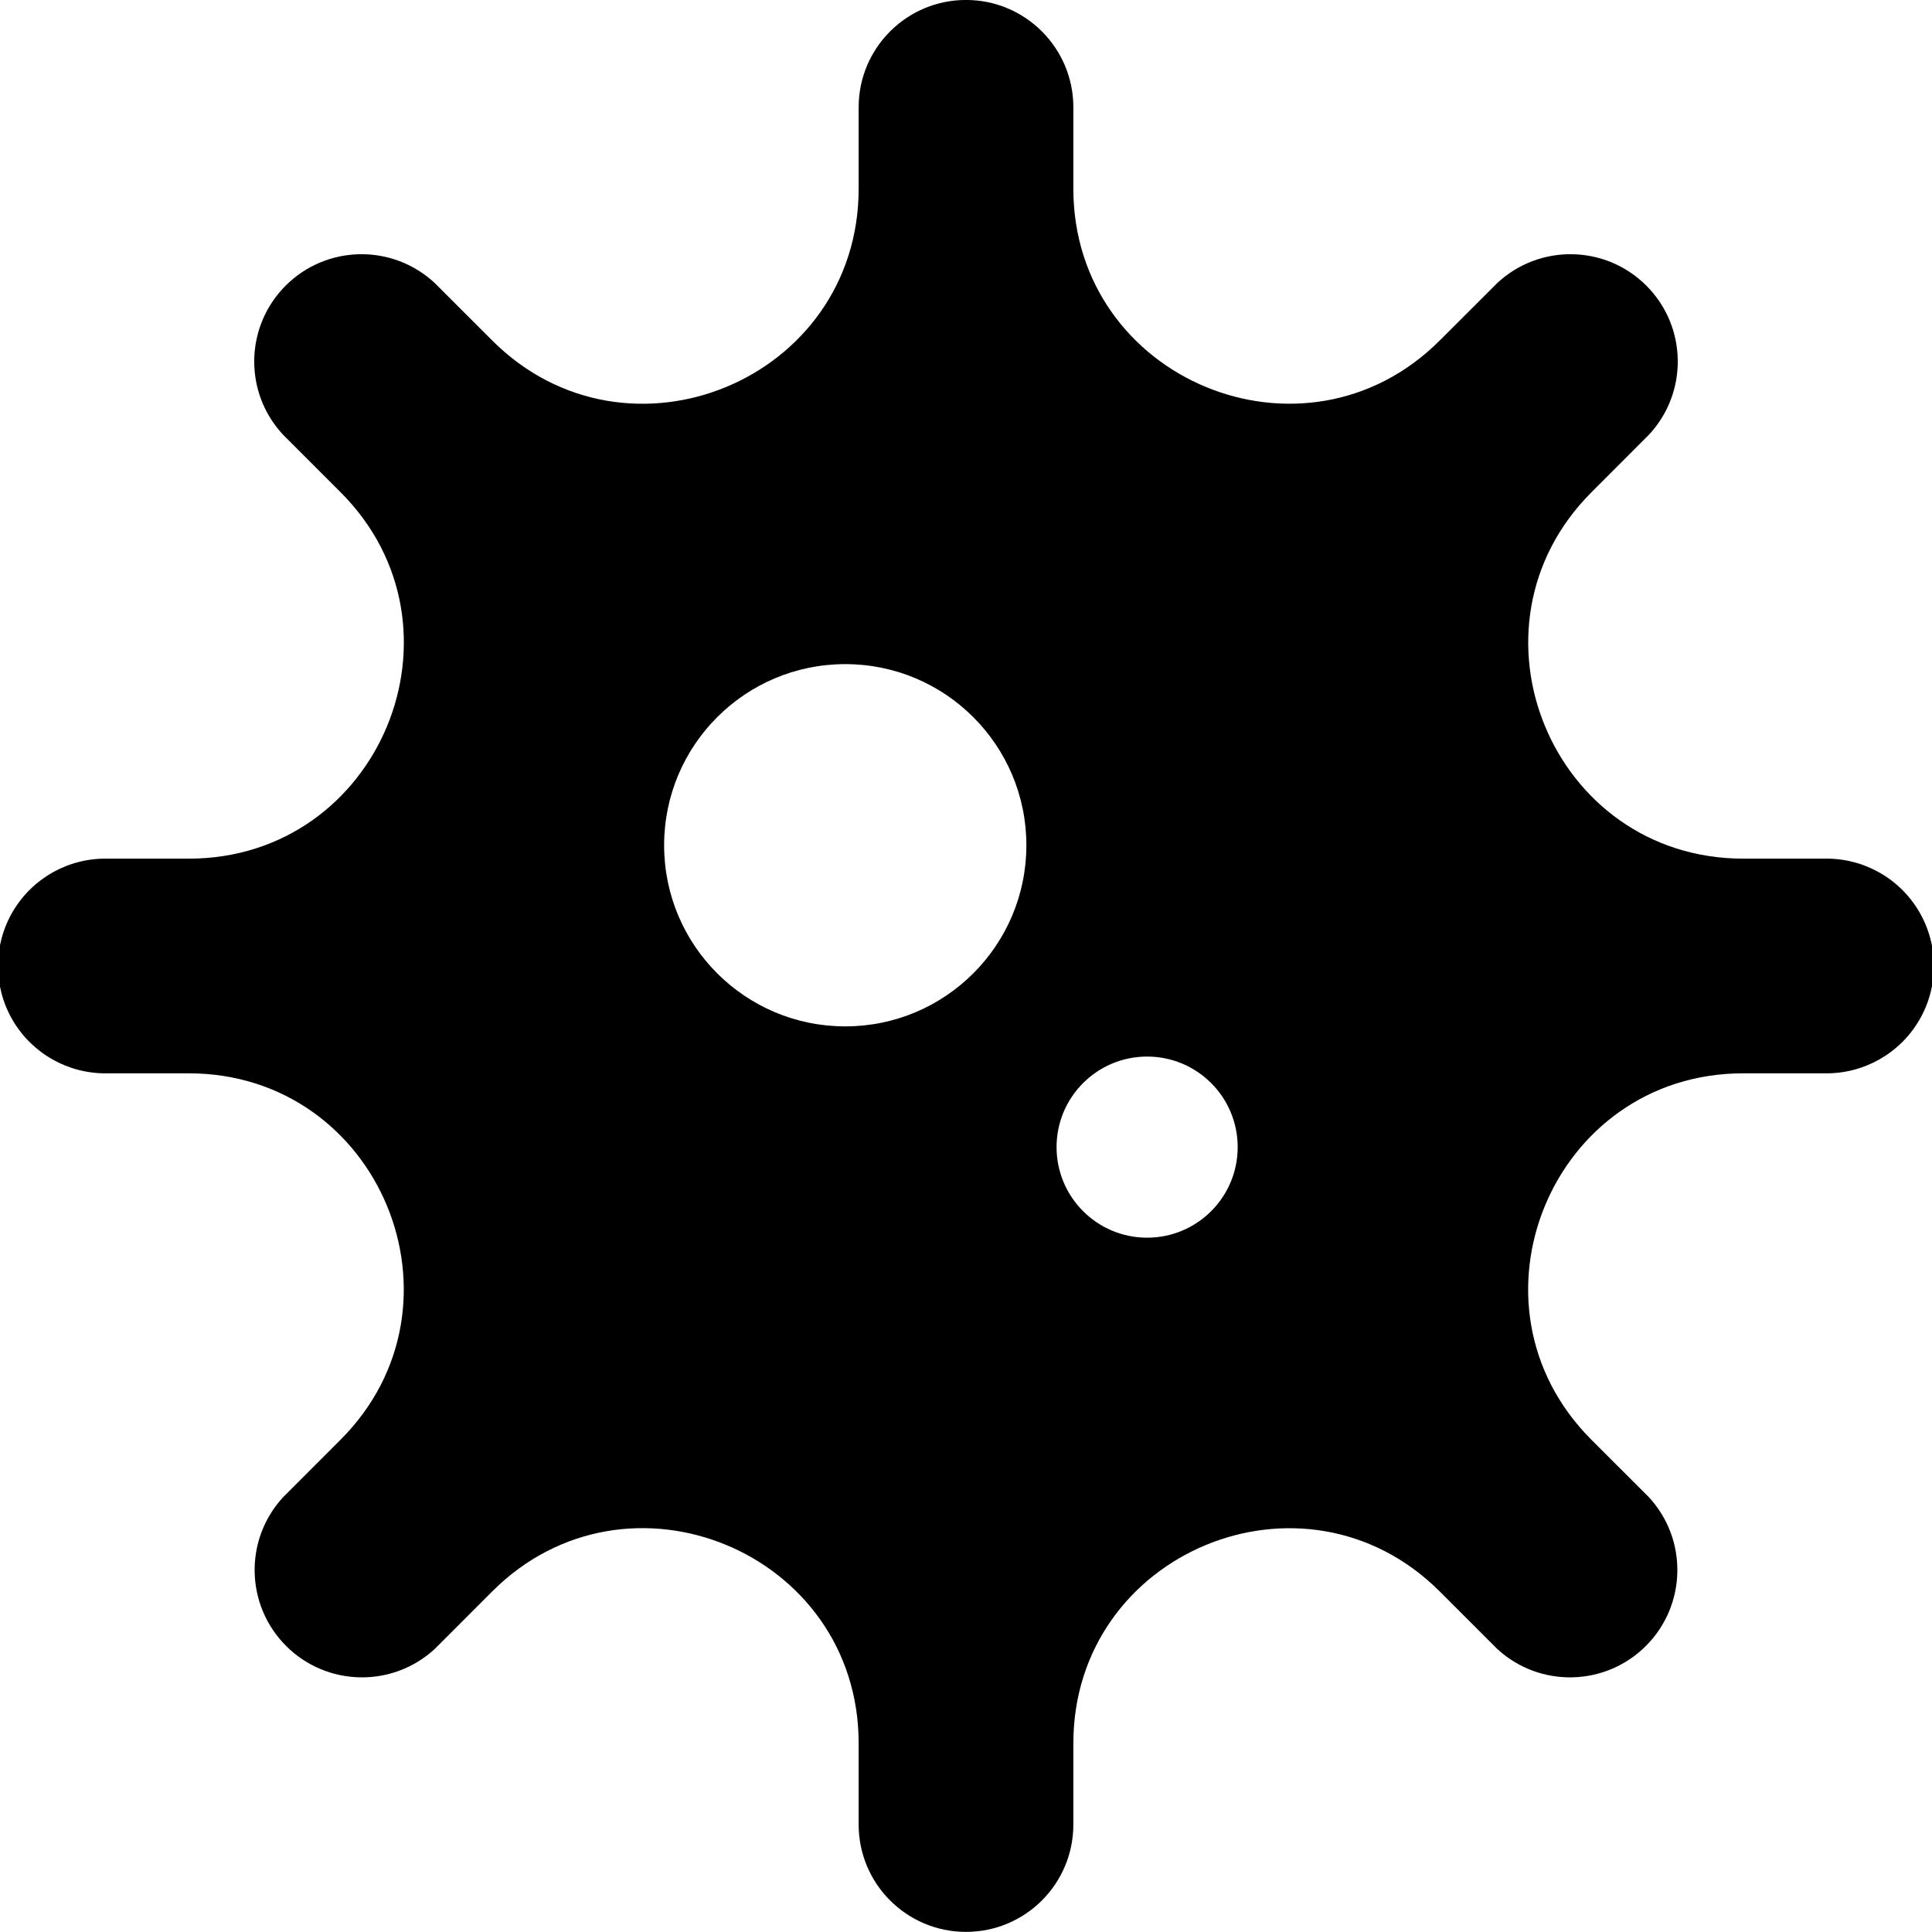
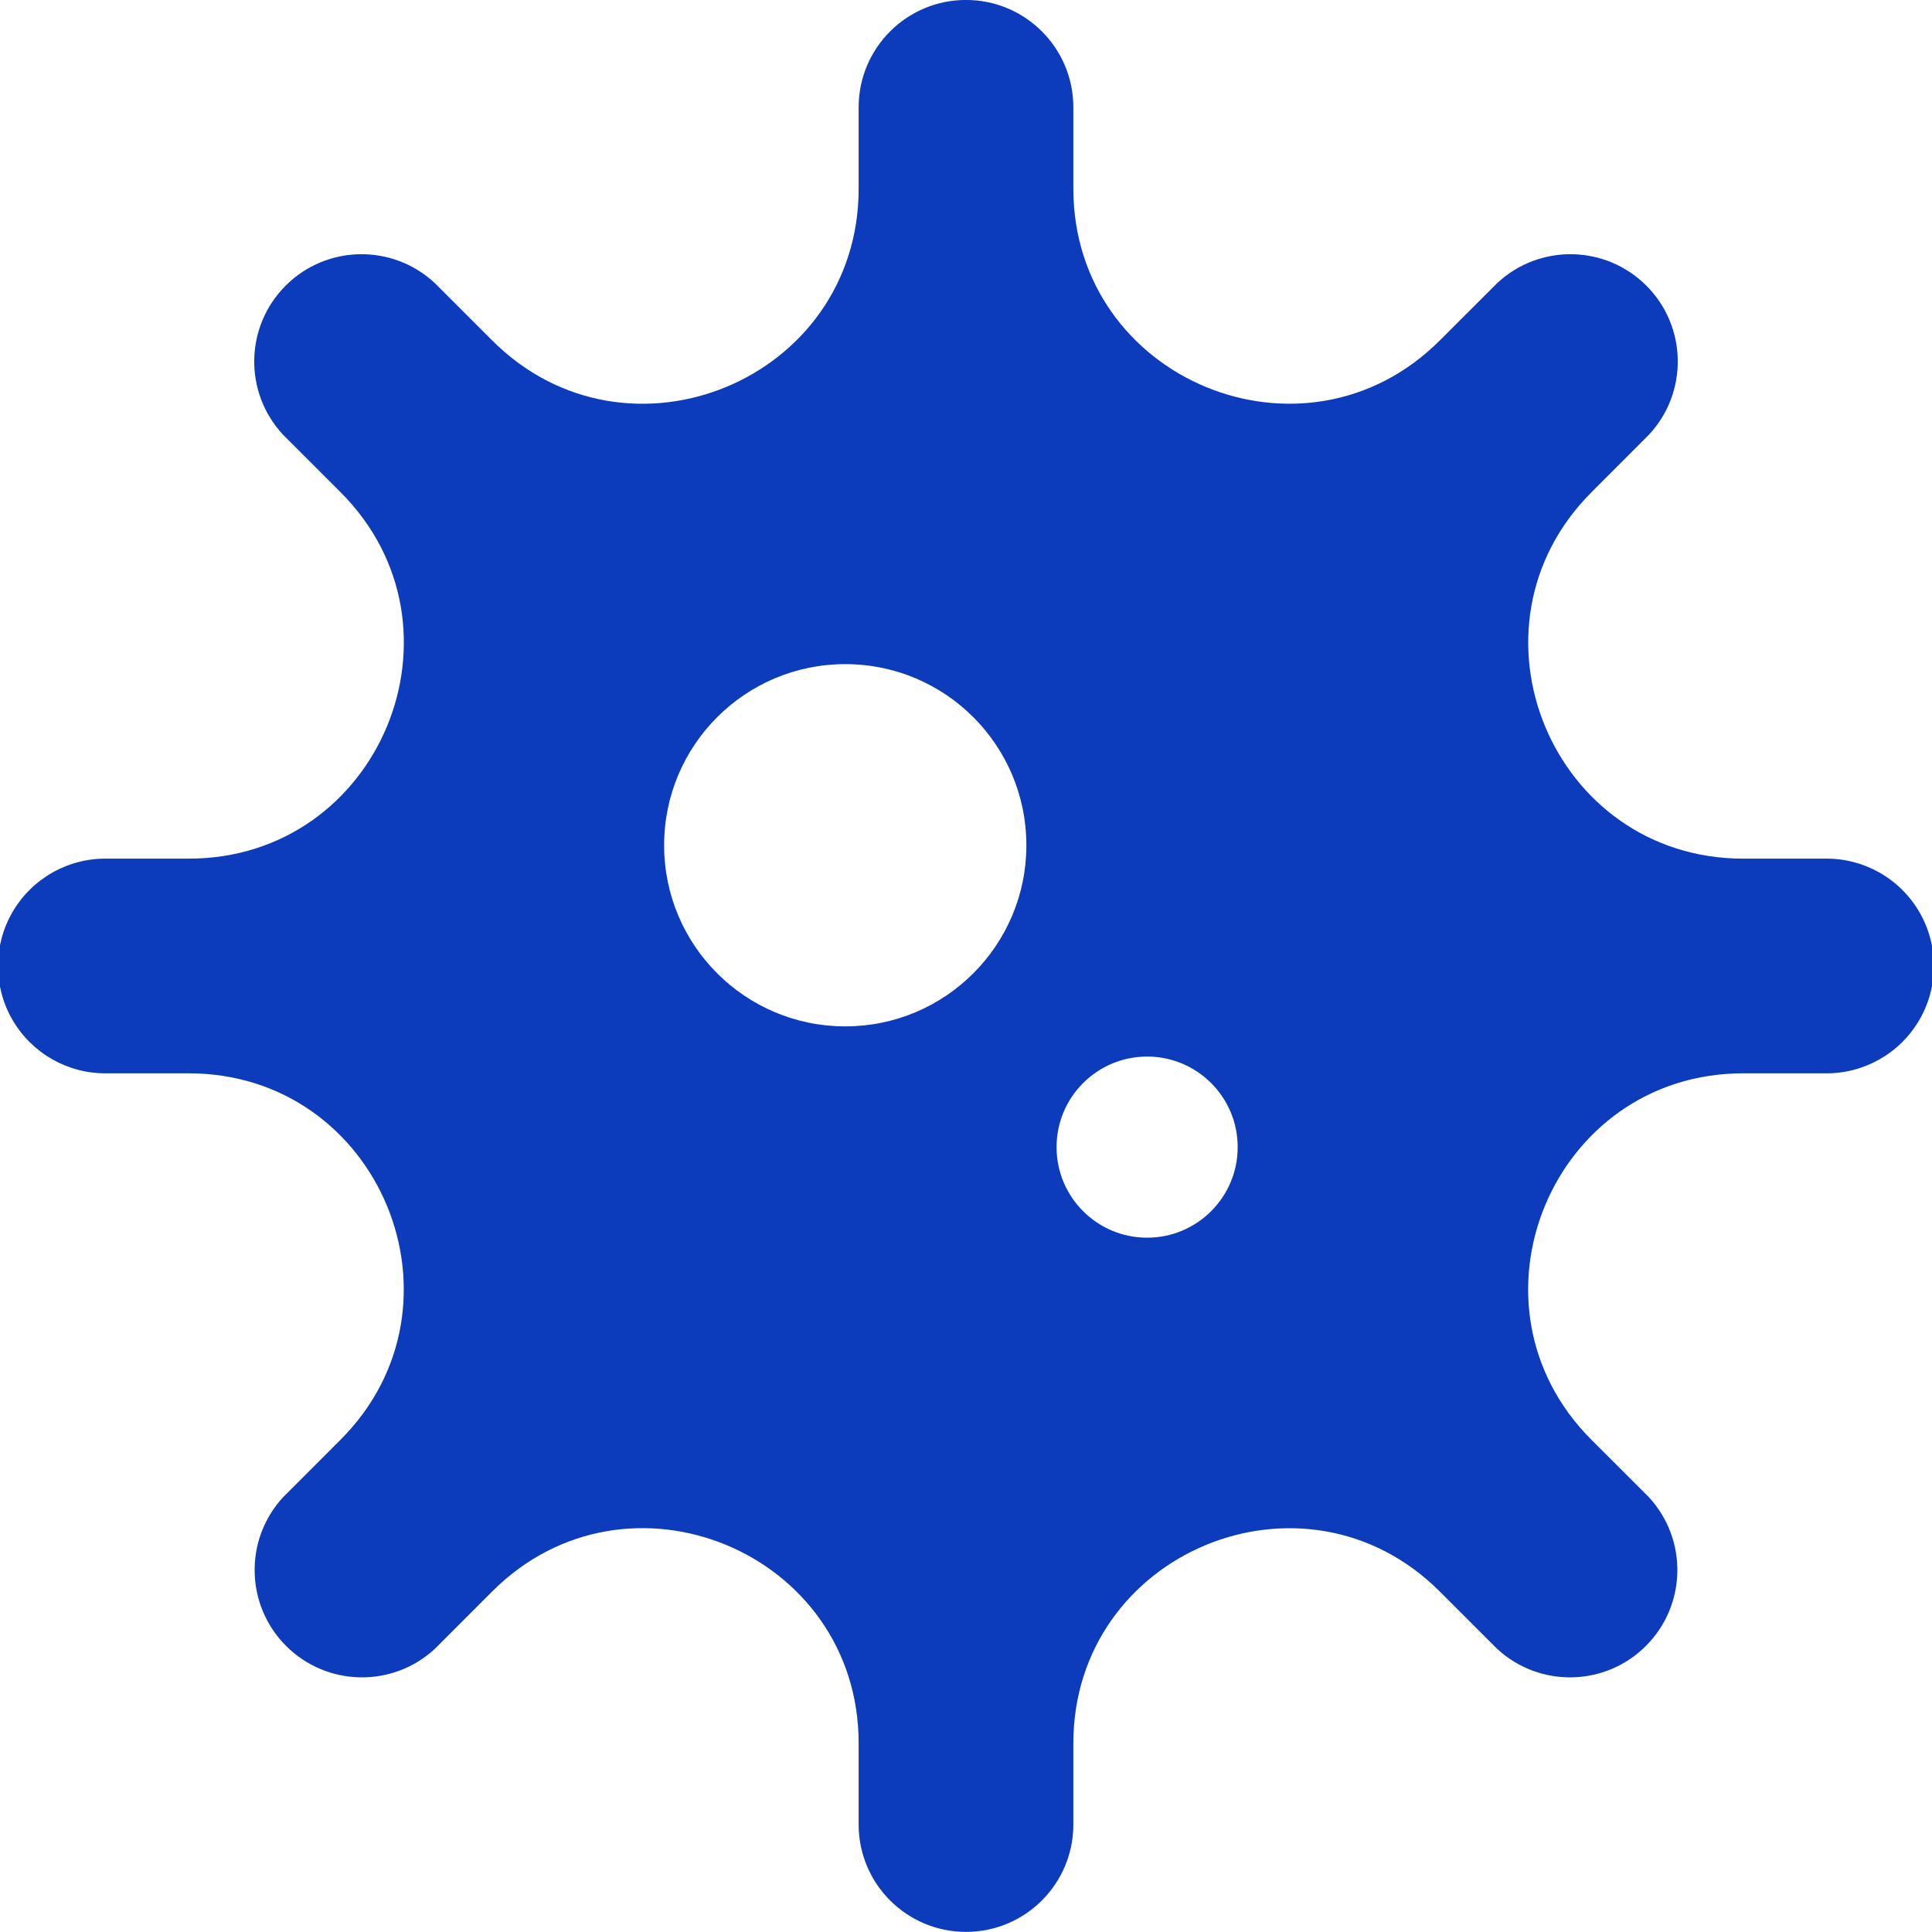
- <svg xmlns="http://www.w3.org/2000/svg" aria-hidden="true" focusable="false" data-prefix="fas" data-icon="virus" class="svg-inline--fa fa-virus fa-w-16" role="img" viewBox="0 0 512 512">
-   <path fill="currentColor" d="M483.55,227.55H462c-50.68,0-76.07-61.27-40.23-97.11L437,115.19A28.44,28.44,0,0,0,396.8,75L381.56,90.22c-35.84,35.83-97.11,10.45-97.11-40.23V28.44a28.45,28.45,0,0,0-56.9,0V50c0,50.68-61.27,76.06-97.11,40.23L115.2,75A28.44,28.44,0,0,0,75,115.19l15.25,15.25c35.84,35.84,10.45,97.11-40.23,97.11H28.45a28.45,28.45,0,1,0,0,56.89H50c50.68,0,76.07,61.28,40.23,97.12L75,396.8A28.45,28.45,0,0,0,115.2,437l15.24-15.25c35.84-35.84,97.11-10.45,97.11,40.23v21.54a28.45,28.45,0,0,0,56.9,0V462c0-50.68,61.27-76.07,97.11-40.23L396.8,437A28.45,28.45,0,0,0,437,396.8l-15.25-15.24c-35.84-35.84-10.45-97.12,40.23-97.12h21.54a28.45,28.45,0,1,0,0-56.89ZM224,272a48,48,0,1,1,48-48A48,48,0,0,1,224,272Zm80,56a24,24,0,1,1,24-24A24,24,0,0,1,304,328Z" />
+ <svg xmlns="http://www.w3.org/2000/svg" width="512" height="512" aria-hidden="true" focusable="false" data-prefix="fas" data-icon="virus" class="svg-inline--fa fa-virus fa-w-16" role="img" viewBox="0 0 512 512">
+   <path fill="#0C3BBB" d="M483.55,227.55H462c-50.68,0-76.07-61.27-40.23-97.11L437,115.19A28.44,28.44,0,0,0,396.8,75L381.56,90.22c-35.84,35.83-97.11,10.45-97.11-40.23V28.44a28.45,28.45,0,0,0-56.9,0V50c0,50.68-61.27,76.06-97.11,40.23L115.2,75A28.44,28.44,0,0,0,75,115.19l15.25,15.25c35.84,35.84,10.45,97.11-40.23,97.11H28.45a28.45,28.45,0,1,0,0,56.89H50c50.68,0,76.07,61.28,40.23,97.12L75,396.8A28.45,28.45,0,0,0,115.2,437l15.24-15.25c35.84-35.84,97.11-10.45,97.11,40.23v21.54a28.45,28.45,0,0,0,56.9,0V462c0-50.68,61.27-76.07,97.11-40.23L396.8,437A28.45,28.45,0,0,0,437,396.8l-15.25-15.24c-35.84-35.84-10.45-97.12,40.23-97.12h21.54a28.45,28.45,0,1,0,0-56.89ZM224,272a48,48,0,1,1,48-48A48,48,0,0,1,224,272Zm80,56a24,24,0,1,1,24-24A24,24,0,0,1,304,328Z" />
</svg>
